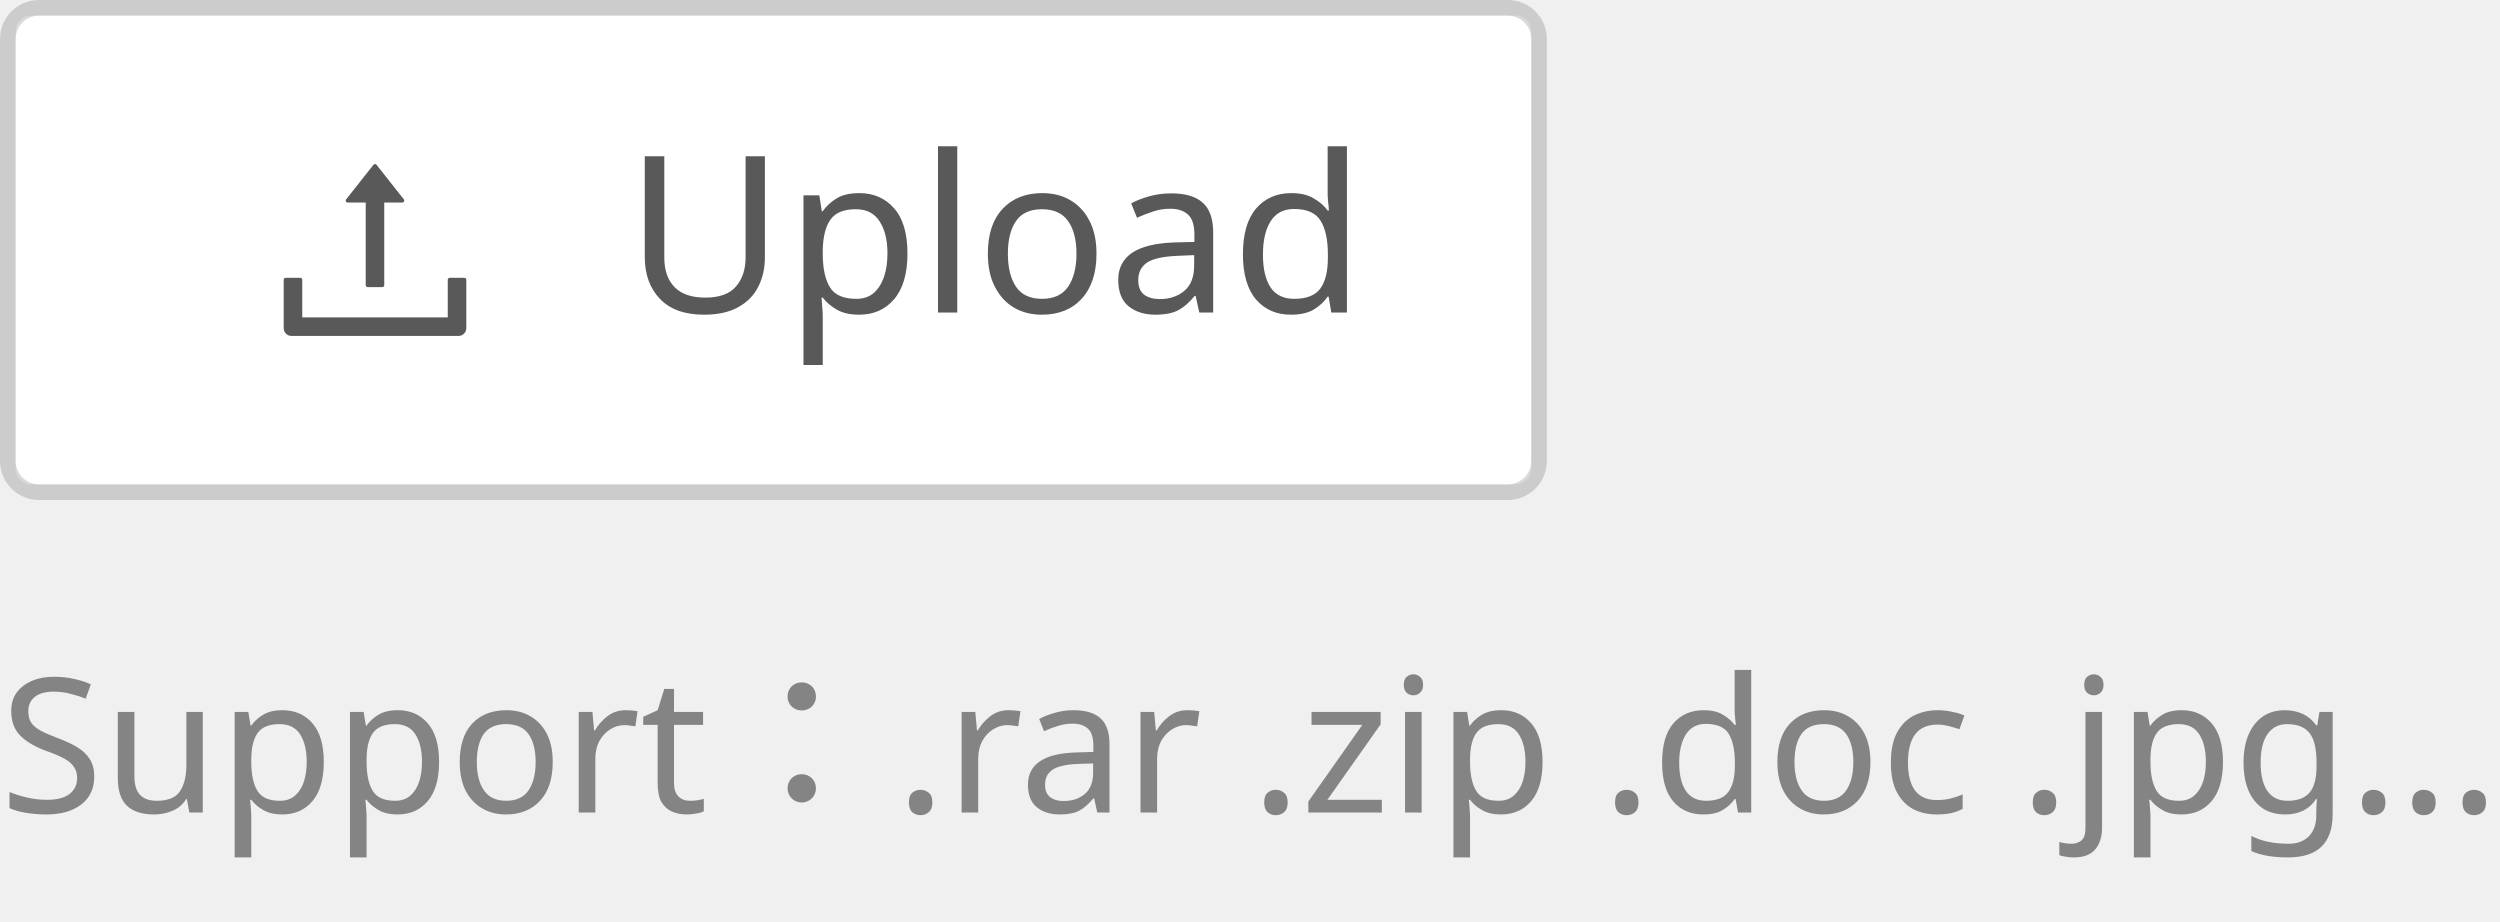
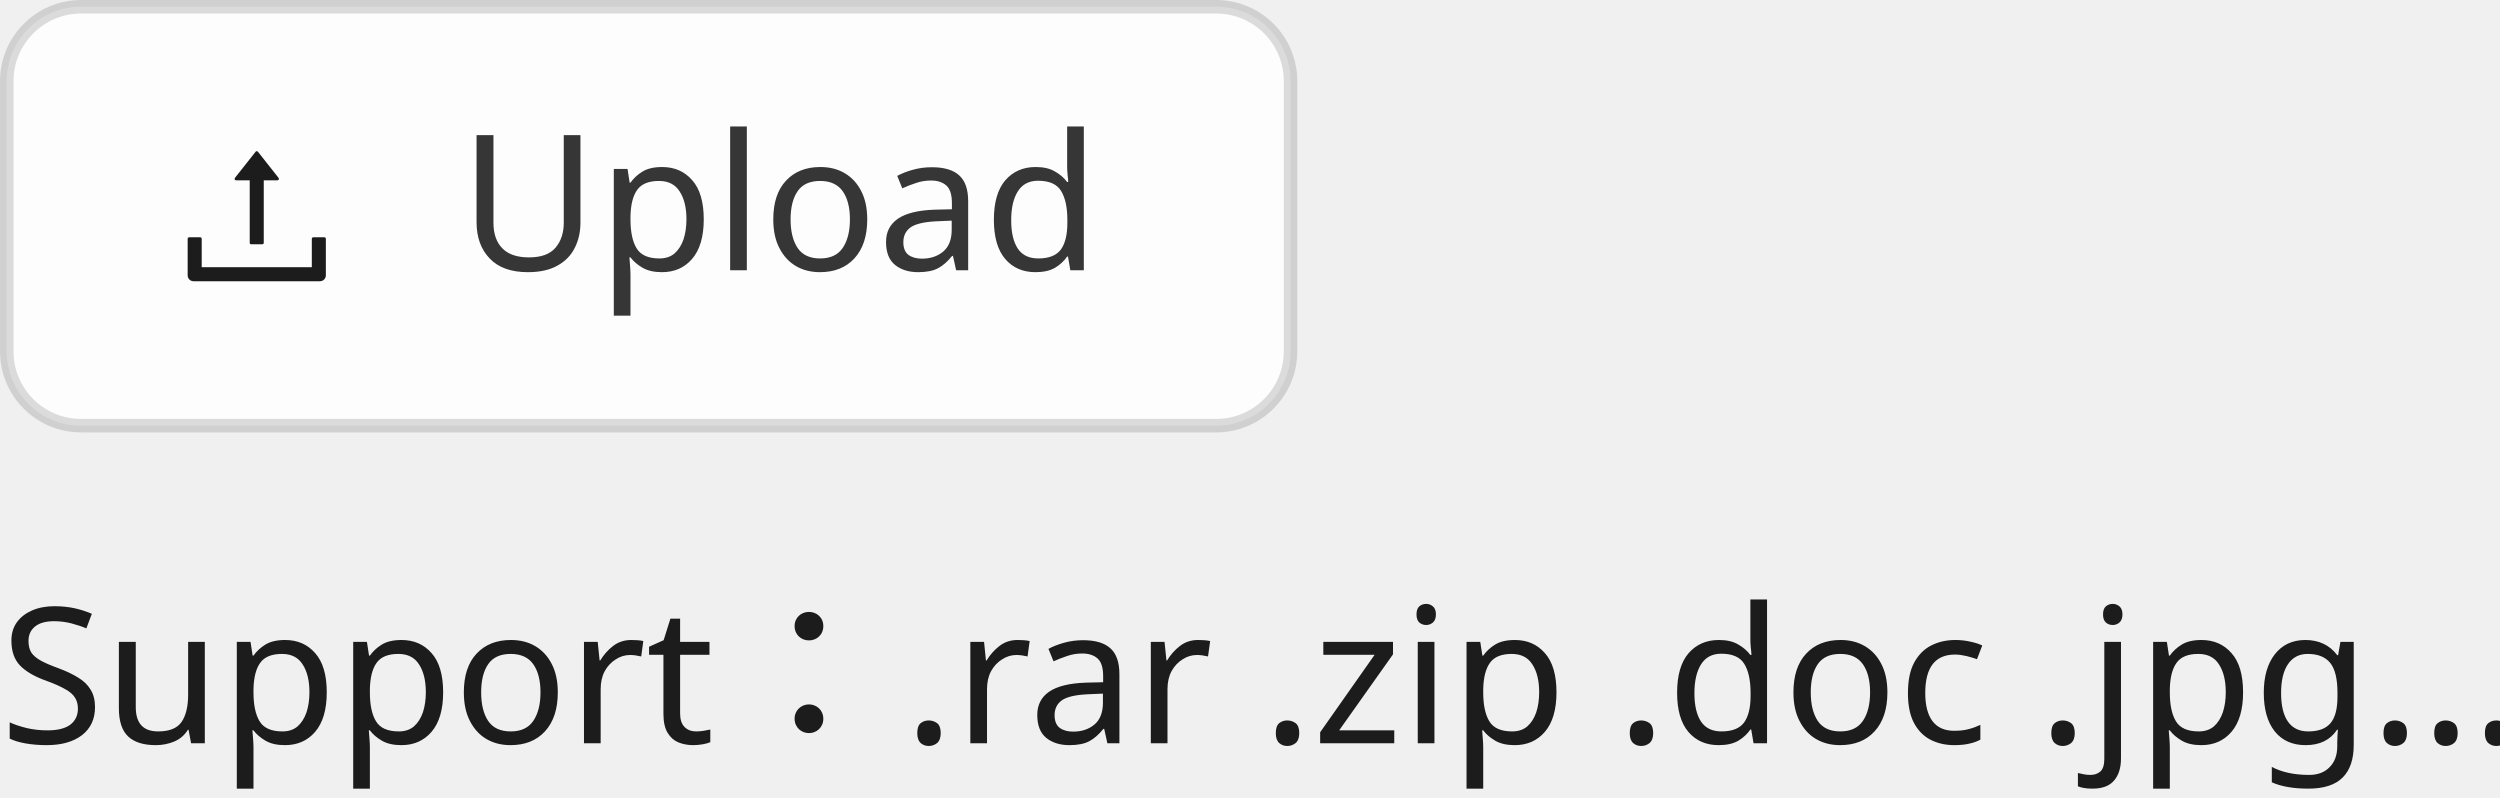
- <svg xmlns="http://www.w3.org/2000/svg" width="160px" height="59px" viewBox="0 0 160 59" version="1.1">
-   <g id="页面-1" stroke="none" stroke-width="1" fill="none" fill-rule="evenodd">
-     <g id="Ant-Design-组件缩略图" transform="translate(-2013, -355)">
-       <g id="Upload" transform="translate(2013, 355)">
-         <g id="Z/Z-Space/typo14pt#" transform="translate(0, 39)" fill="#000000" font-family="PingFangSC-Regular, PingFang SC" font-size="12" font-weight="normal" line-spacing="20" opacity="0.45">
-           <text id="✏️Text">
-             <tspan x="0" y="13">Support：.rar .zip .doc .jpg...</tspan>
+ <svg xmlns="http://www.w3.org/2000/svg" width="185px" height="59px" viewBox="0 0 185 59" version="1.1">
+   <g id="组件骨架图更新" stroke="none" stroke-width="1" fill="none" fill-rule="evenodd">
+     <g id="🎉-5.0-新版" transform="translate(-158, -2683)">
+       <g id="DataEntry/Upload/Light/Clicking" transform="translate(158, 2683)">
+         <g id="General/Button/Icon/Light/Default" opacity="0.88">
+           <path d="M89.995,0.5 C91.515,0.5 92.891,1.116 93.888,2.111 C94.884,3.107 95.5,4.482 95.5,6 L95.5,26 C95.5,27.518 94.883,28.893 93.887,29.888 C92.89,30.884 91.514,31.5 89.995,31.5 L6.005,31.5 C4.484,31.5 3.106,30.885 2.11,29.889 C1.115,28.895 0.5,27.52 0.5,25.997 L0.5,6.003 C0.5,4.484 1.117,3.109 2.113,2.113 C3.11,1.117 4.486,0.5 6.005,0.5 Z" id="矩形" stroke-opacity="0.15" stroke="#000000" fill="#FFFFFF" />
+           <text id="Text" font-family="PingFangSC-Regular, PingFang SC" font-size="14" font-weight="normal" line-spacing="22" fill="#000000" fill-opacity="0.88">
+             <tspan x="34" y="20">Upload</tspan>
          </text>
-         </g>
-         <g id="1.Button/1.Default/2.Icon.2.Secondary-#">
-           <g id="9.Box/1.Cards/4.Border" fill-rule="nonzero">
-             <g id="Z/Shape/RectangleRC/2px/RC-A">
-               <rect id="BG/fill" fill="#FFFFFF" x="1" y="1" width="97" height="30" rx="1" />
-               <rect id="outline" stroke="#000000" stroke-width="1" opacity="0.15" x="0.5" y="0.5" width="98" height="31" rx="2" />
-             </g>
-           </g>
-           <text id="✏️Text" opacity="0.65" font-family="PingFangSC-Regular, PingFang SC" font-size="14" font-weight="normal" line-spacing="22" fill="#000000">
-             <tspan x="40" y="20">Upload</tspan>
-           </text>
-           <g id="7.Icon/interface/19.upload" transform="translate(16, 8)" fill="#000000" fill-rule="evenodd" stroke-width="1">
-             <g id="upload">
-               <rect id="Rectangle" opacity="0" x="0" y="0" width="16" height="16" />
-               <path d="M6.25,4.964 L7.405,4.964 L7.405,10.25 C7.405,10.319 7.461,10.375 7.53,10.375 L8.467,10.375 C8.536,10.375 8.592,10.319 8.592,10.25 L8.592,4.964 L9.75,4.964 C9.855,4.964 9.912,4.844 9.848,4.763 L8.098,2.547 C8.048,2.483 7.952,2.483 7.902,2.547 L6.152,4.761 C6.088,4.844 6.145,4.964 6.25,4.964 L6.25,4.964 Z M13.719,9.781 L12.781,9.781 C12.713,9.781 12.656,9.838 12.656,9.906 L12.656,12.312 L3.344,12.312 L3.344,9.906 C3.344,9.838 3.288,9.781 3.219,9.781 L2.281,9.781 C2.212,9.781 2.156,9.838 2.156,9.906 L2.156,13 C2.156,13.277 2.38,13.5 2.656,13.5 L13.344,13.5 C13.62,13.5 13.844,13.277 13.844,13 L13.844,9.906 C13.844,9.838 13.787,9.781 13.719,9.781 Z" id="Shape" fill-rule="nonzero" opacity="0.65" />
-             </g>
+           <g id="Icon/Save" transform="translate(12, 9)" fill="#000000">
+             <rect id="矩形" fill-rule="nonzero" opacity="0" x="0" y="0" width="14" height="14" />
+             <path d="M5.469,4.344 L6.479,4.344 L6.479,8.969 C6.479,9.029 6.528,9.078 6.588,9.078 L7.409,9.078 C7.469,9.078 7.518,9.029 7.518,8.969 L7.518,4.344 L8.531,4.344 C8.623,4.344 8.673,4.238 8.617,4.167 L7.086,2.229 C7.042,2.172 6.958,2.172 6.914,2.229 L5.383,4.166 C5.327,4.238 5.377,4.344 5.469,4.344 L5.469,4.344 Z M12.004,8.559 L11.184,8.559 C11.123,8.559 11.074,8.608 11.074,8.668 L11.074,10.773 L2.926,10.773 L2.926,8.668 C2.926,8.608 2.877,8.559 2.816,8.559 L1.996,8.559 C1.936,8.559 1.887,8.608 1.887,8.668 L1.887,11.375 C1.887,11.617 2.082,11.812 2.324,11.812 L11.676,11.812 C11.918,11.812 12.113,11.617 12.113,11.375 L12.113,8.668 C12.113,8.608 12.064,8.559 12.004,8.559 Z" id="形状" />
          </g>
        </g>
+         <text id="↳-Description" font-family="PingFangSC-Regular, PingFang SC" font-size="14" font-weight="normal" line-spacing="22" fill="#000000" fill-opacity="0.88">
+           <tspan x="0" y="55">Support：.rar .zip .doc .jpg...</tspan>
+         </text>
      </g>
    </g>
  </g>
</svg>
